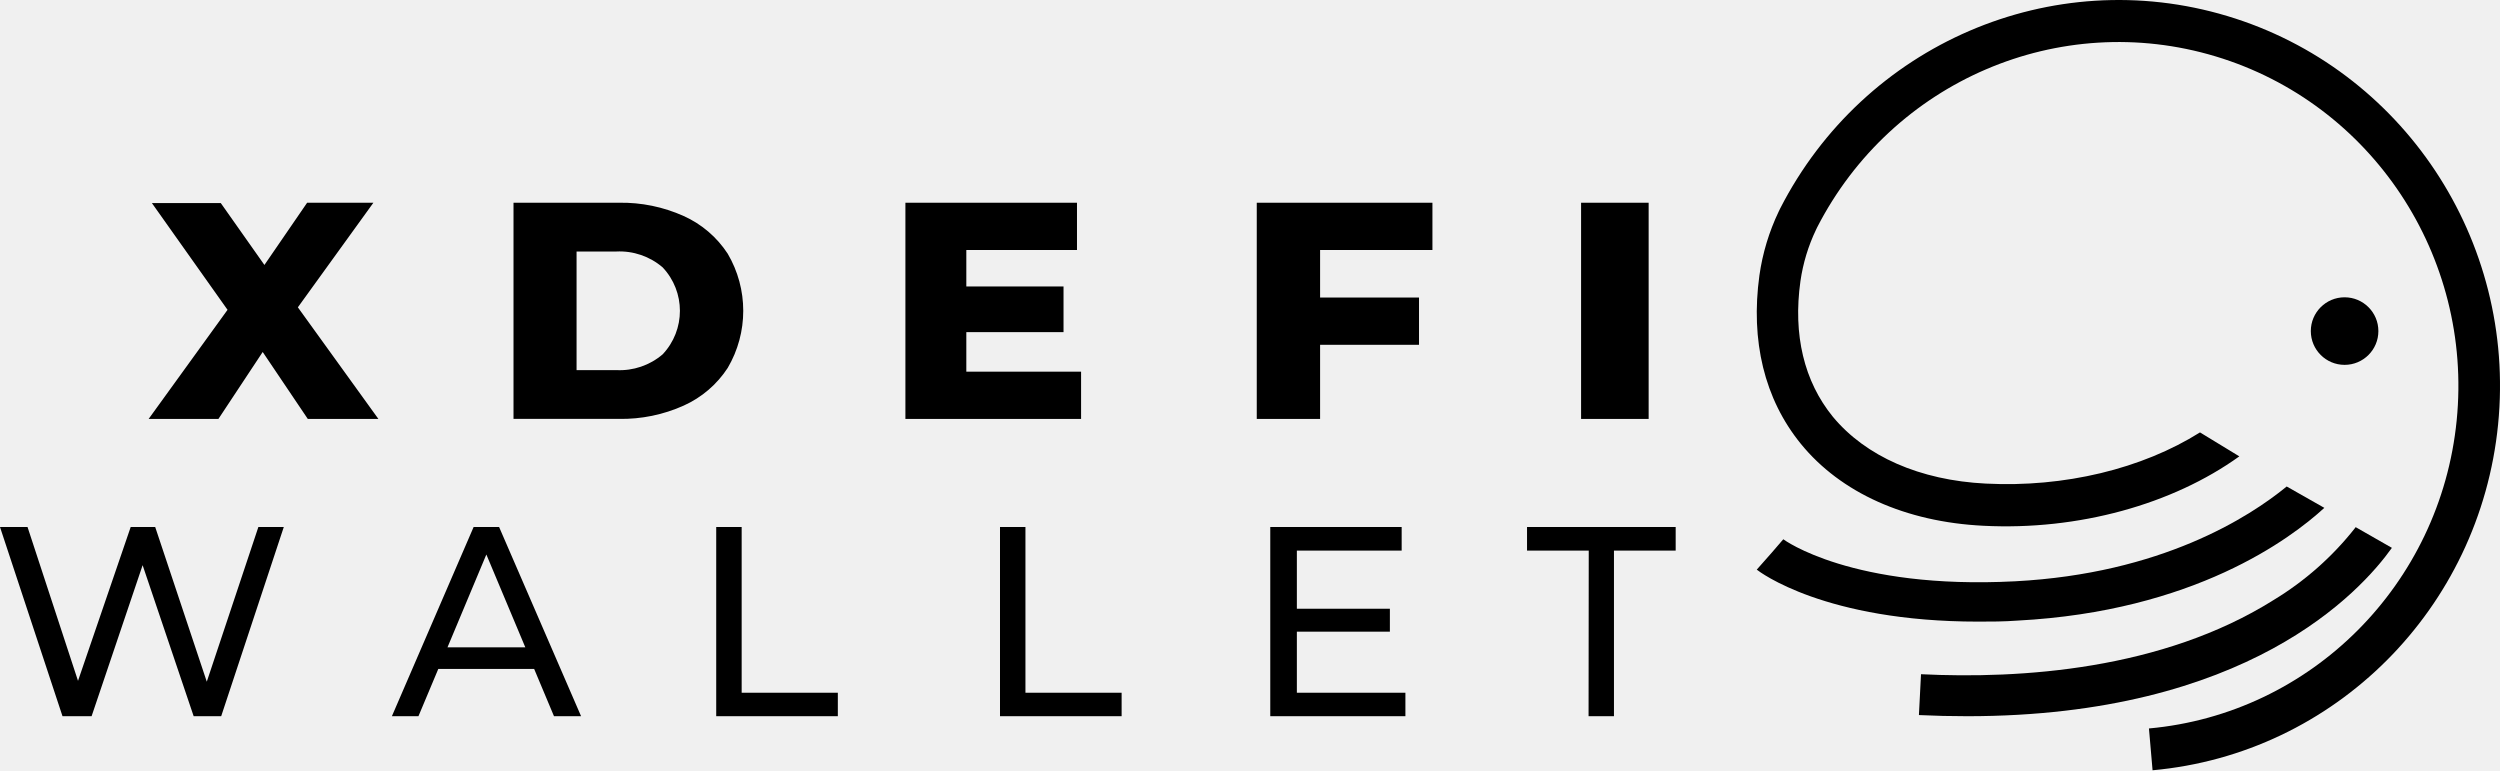
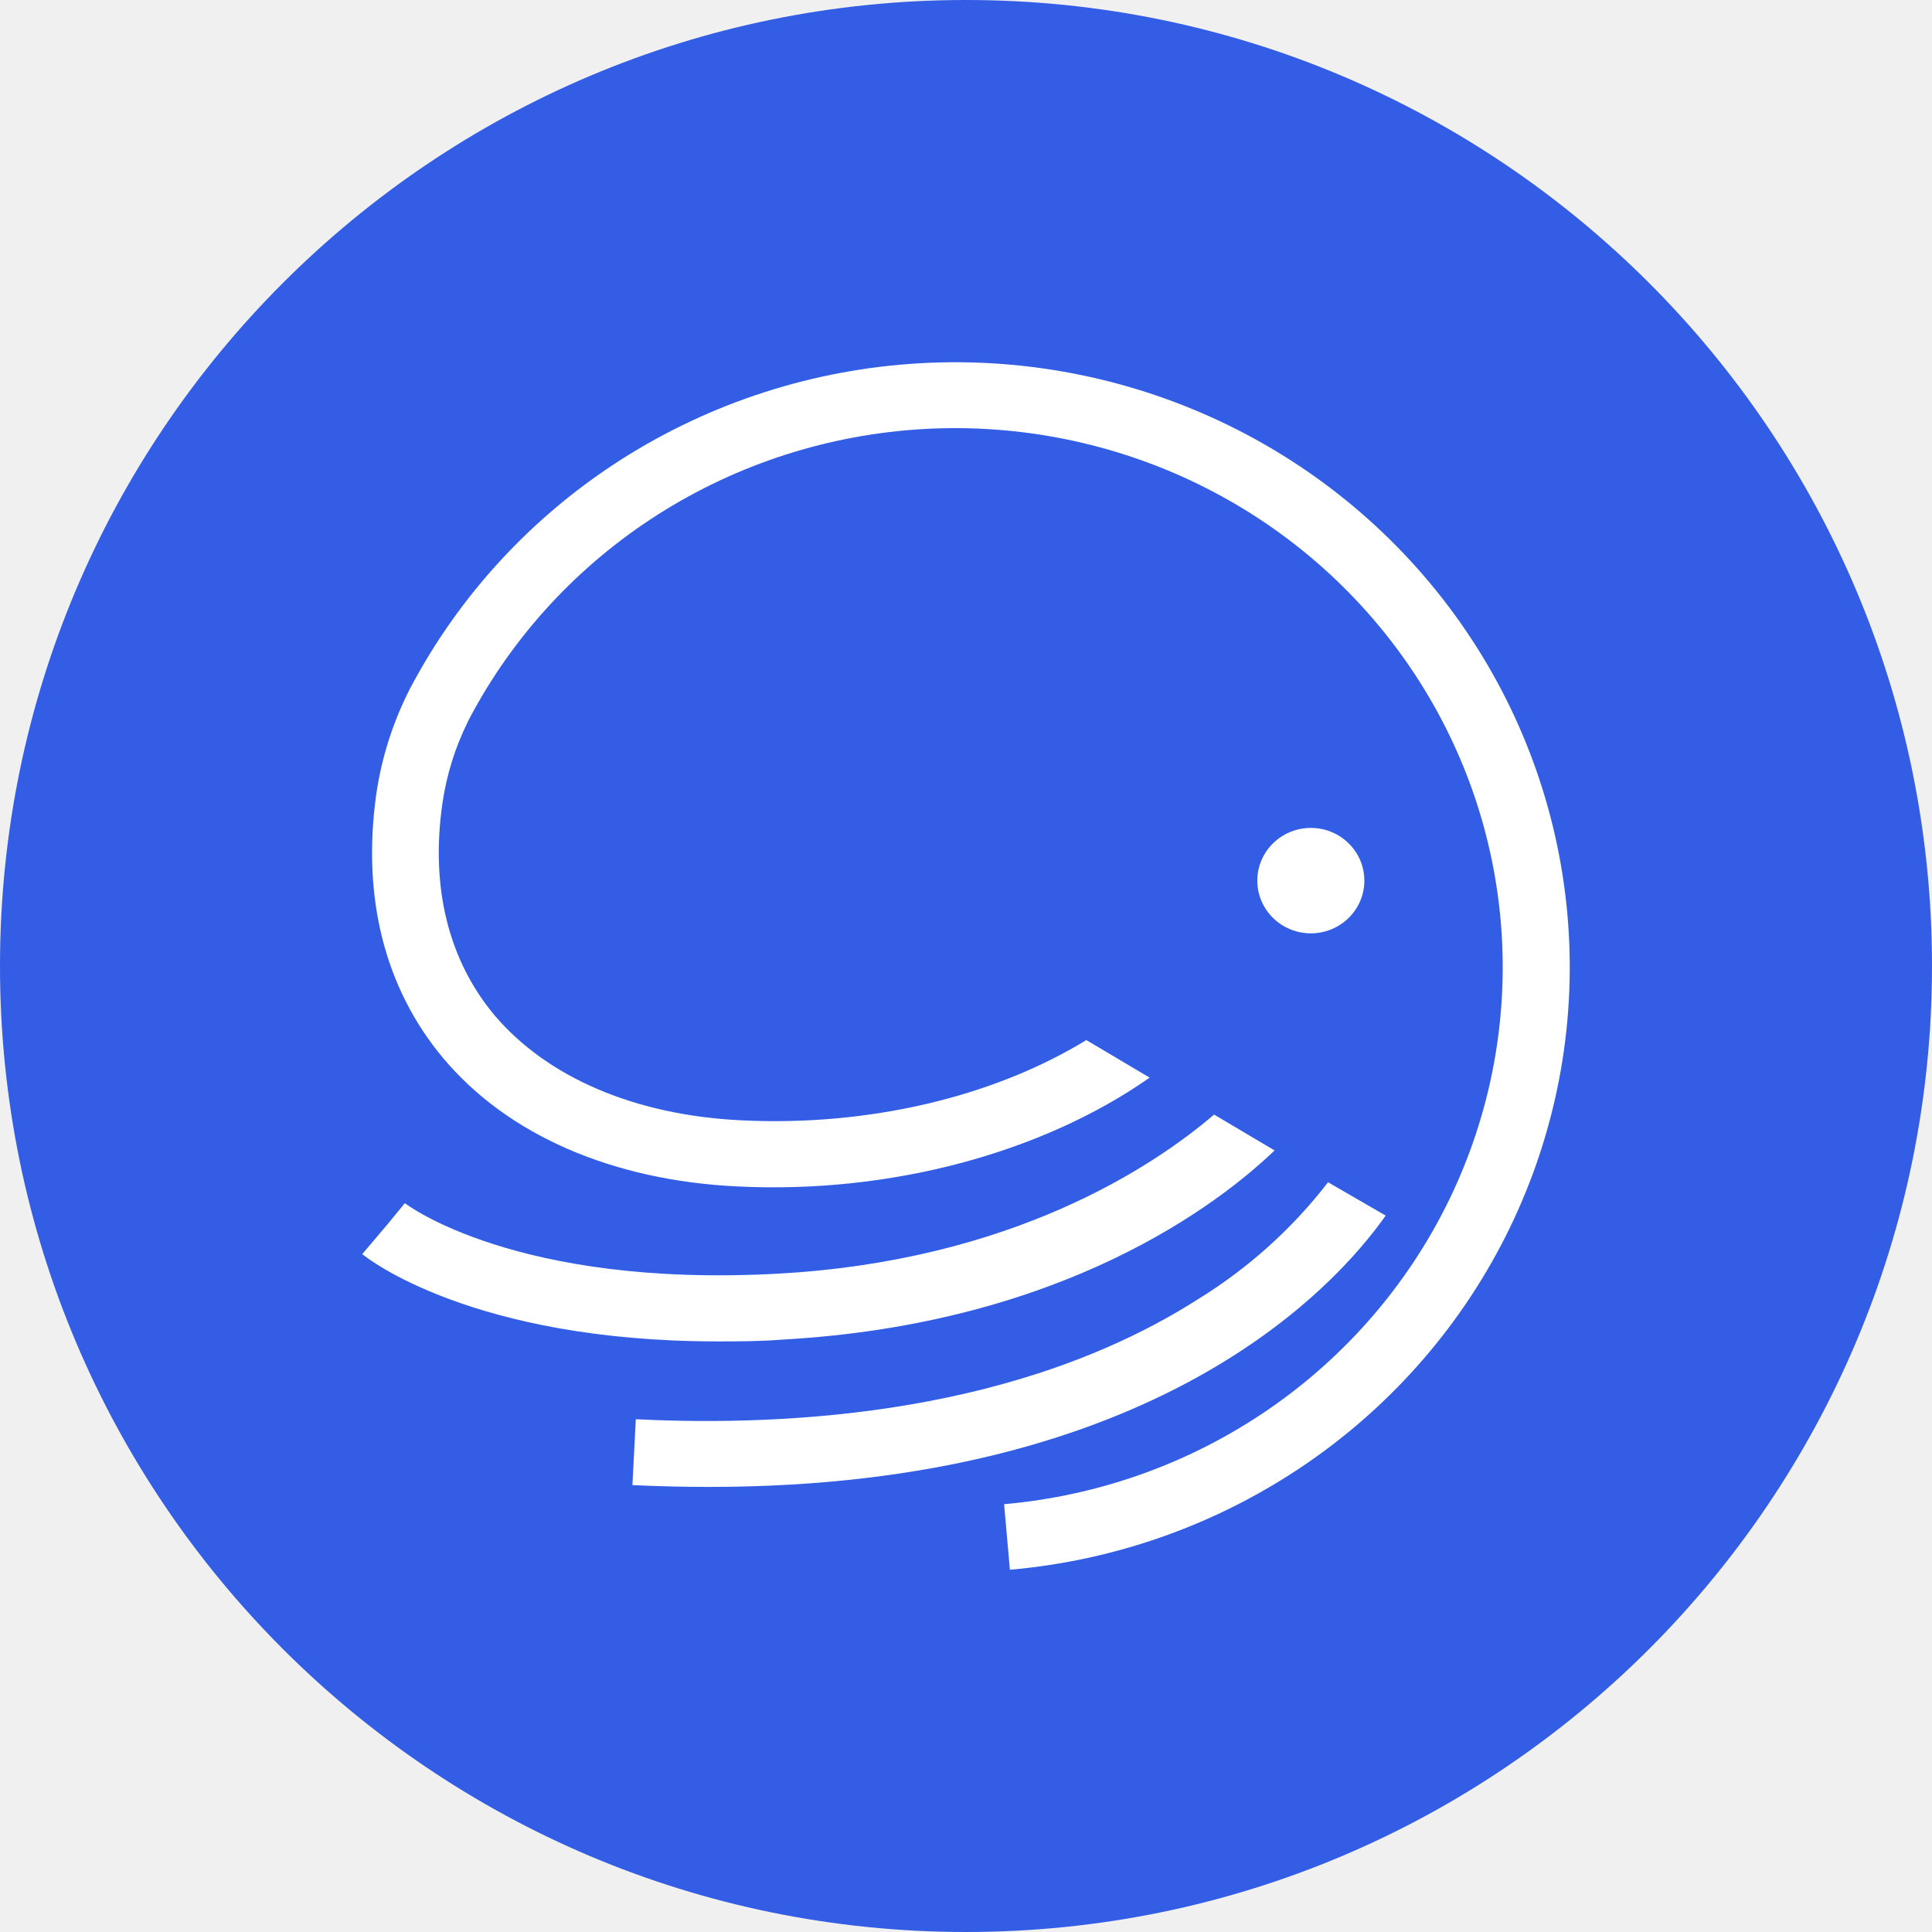
- <svg xmlns="http://www.w3.org/2000/svg" width="100%" height="100%" class="site-logo" viewBox="0 0 185 57">
-   <g fill-rule="nonzero">
-     <path d="M22.776 31l-3.336-4.953L16.164 31H11l5.838-8.073-5.598-7.9h5.098l3.229 4.58L22.729 15h4.904l-5.591 7.741L28 31zM38 15.002h7.798a11.207 11.207 0 014.796.984 7.613 7.613 0 013.255 2.785 8.343 8.343 0 010 8.458 7.613 7.613 0 01-3.255 2.785 11.207 11.207 0 01-4.796.984H38V15.002zm7.606 12.386a4.888 4.888 0 003.426-1.163 4.689 4.689 0 000-6.443 4.887 4.887 0 00-3.426-1.17h-2.94v8.776h2.94zM80 27.502V31H67V15h12.697v3.498h-8.189v2.7h7.193v3.378h-7.193v2.926zM97.687 18.498v3.518h7.32v3.498h-7.32V31H93V15h13v3.498zM117 15h5v16h-5zM21 39l-4.632 14h-2.037l-3.777-11.177L6.778 53H4.625L0 39h2.038l3.735 11.383L9.671 39h1.814l3.817 11.445L19.119 39zM39.528 49.503h-7.095L30.965 53H29l6.047-14h1.887L43 53h-2.005l-1.467-3.497zm-.655-1.6l-2.883-6.87-2.876 6.87h5.759zM53 39h1.883v12.262H62V53h-9zM74 39h1.883v12.262H83V53h-9zM104 51.262V53H94V39h9.723v1.745h-7.755v4.3h6.883v1.697h-6.883v4.52zM117.567 40.745H113V39h11v1.745h-4.567V53h-1.879zM162.799 31.998c-4.29 2.696-10.03 4.085-15.845 3.788-4.89-.242-8.899-2.022-11.323-4.947-2.131-2.616-2.957-6.067-2.398-10.038.19-1.32.578-2.601 1.153-3.802l.08-.168C140.023 5.999 152.4.688 163.956 4.173 175.515 7.66 183 18.96 181.795 31.103c-1.205 12.145-10.761 21.713-22.773 22.803L159.29 57c13.486-1.216 24.218-11.957 25.569-25.593 1.351-13.635-7.06-26.32-20.04-30.221-12.98-3.902-26.867 2.078-33.09 14.25l-.107.222a16.227 16.227 0 00-1.425 4.719c-.666 4.84.366 9.147 3.064 12.464 2.95 3.626 7.753 5.783 13.514 6.066 7.013.358 13.987-1.577 18.935-5.136l-2.91-1.773z" />
-     <path d="M169.216 36c-2.798 2.292-9.302 6.448-20.092 7.015-12.08.63-17.114-3.073-17.16-3.11l-.976 1.133.982-1.115-1.97 2.23c.214.17 5.041 3.847 16.38 3.847.927 0 1.902 0 2.917-.076 13.041-.686 20.206-6.051 22.703-8.343L169.216 36z" />
-     <path d="M174.31 39.026a22.514 22.514 0 01-6.065 5.377c-8.25 5.18-18.744 5.85-26.09 5.489L142 52.915a74.56 74.56 0 003.572.085c20.718 0 29.09-9.18 31.428-12.459L174.304 39" />
-     <circle cx="173.5" cy="24.5" r="2.5" />
-   </g>
+ <svg xmlns="http://www.w3.org/2000/svg" width="32" height="32" viewBox="0 0 32 32" fill="none">
+   <circle cx="16" cy="16" r="16" fill="#335DE5" />
+   <path d="M17.993 17.227C16.445 18.173 14.375 18.66 12.277 18.556C10.514 18.471 9.068 17.846 8.194 16.82C7.425 15.902 7.127 14.691 7.329 13.298C7.397 12.835 7.537 12.385 7.744 11.964L7.773 11.905C8.499 10.529 9.576 9.363 10.899 8.521C12.221 7.68 13.743 7.192 15.316 7.105C16.888 7.019 18.456 7.337 19.865 8.028C21.275 8.72 22.477 9.761 23.354 11.049C24.231 12.336 24.752 13.827 24.866 15.373C24.98 16.92 24.683 18.469 24.005 19.868C23.326 21.267 22.29 22.468 20.997 23.353C19.704 24.238 18.199 24.776 16.631 24.914L16.727 26C18.488 25.846 20.177 25.242 21.629 24.249C23.081 23.256 24.245 21.908 25.007 20.337C25.769 18.766 26.102 17.027 25.973 15.291C25.844 13.555 25.259 11.882 24.273 10.436C23.288 8.991 21.938 7.823 20.355 7.048C18.772 6.273 17.011 5.917 15.246 6.016C13.481 6.115 11.773 6.665 10.289 7.611C8.806 8.558 7.598 9.869 6.786 11.415L6.747 11.493C6.491 12.016 6.317 12.574 6.233 13.149C5.993 14.847 6.365 16.359 7.338 17.523C8.403 18.795 10.135 19.552 12.213 19.651C14.742 19.777 17.258 19.098 19.042 17.849L17.993 17.227Z" fill="white" />
+   <path d="M20.109 18.461C19.102 19.322 16.762 20.884 12.88 21.096C8.534 21.333 6.723 19.942 6.706 19.928L6.356 20.354L6.709 19.935L6 20.772C6.077 20.836 7.814 22.218 11.893 22.218C12.227 22.218 12.578 22.218 12.943 22.189C17.634 21.931 20.212 19.916 21.111 19.055L20.109 18.461Z" fill="white" />
+   <path d="M21.992 19.588C21.397 20.358 20.664 21.015 19.83 21.527C16.89 23.396 13.149 23.637 10.531 23.507L10.475 24.598C10.915 24.619 11.338 24.628 11.749 24.628C19.133 24.628 22.117 21.317 22.951 20.134L21.99 19.578" fill="white" />
+   <path d="M21.712 15.459C22.201 15.459 22.598 15.068 22.598 14.586C22.598 14.104 22.201 13.713 21.712 13.713C21.222 13.713 20.825 14.104 20.825 14.586C20.825 15.068 21.222 15.459 21.712 15.459Z" fill="white" />
</svg>
